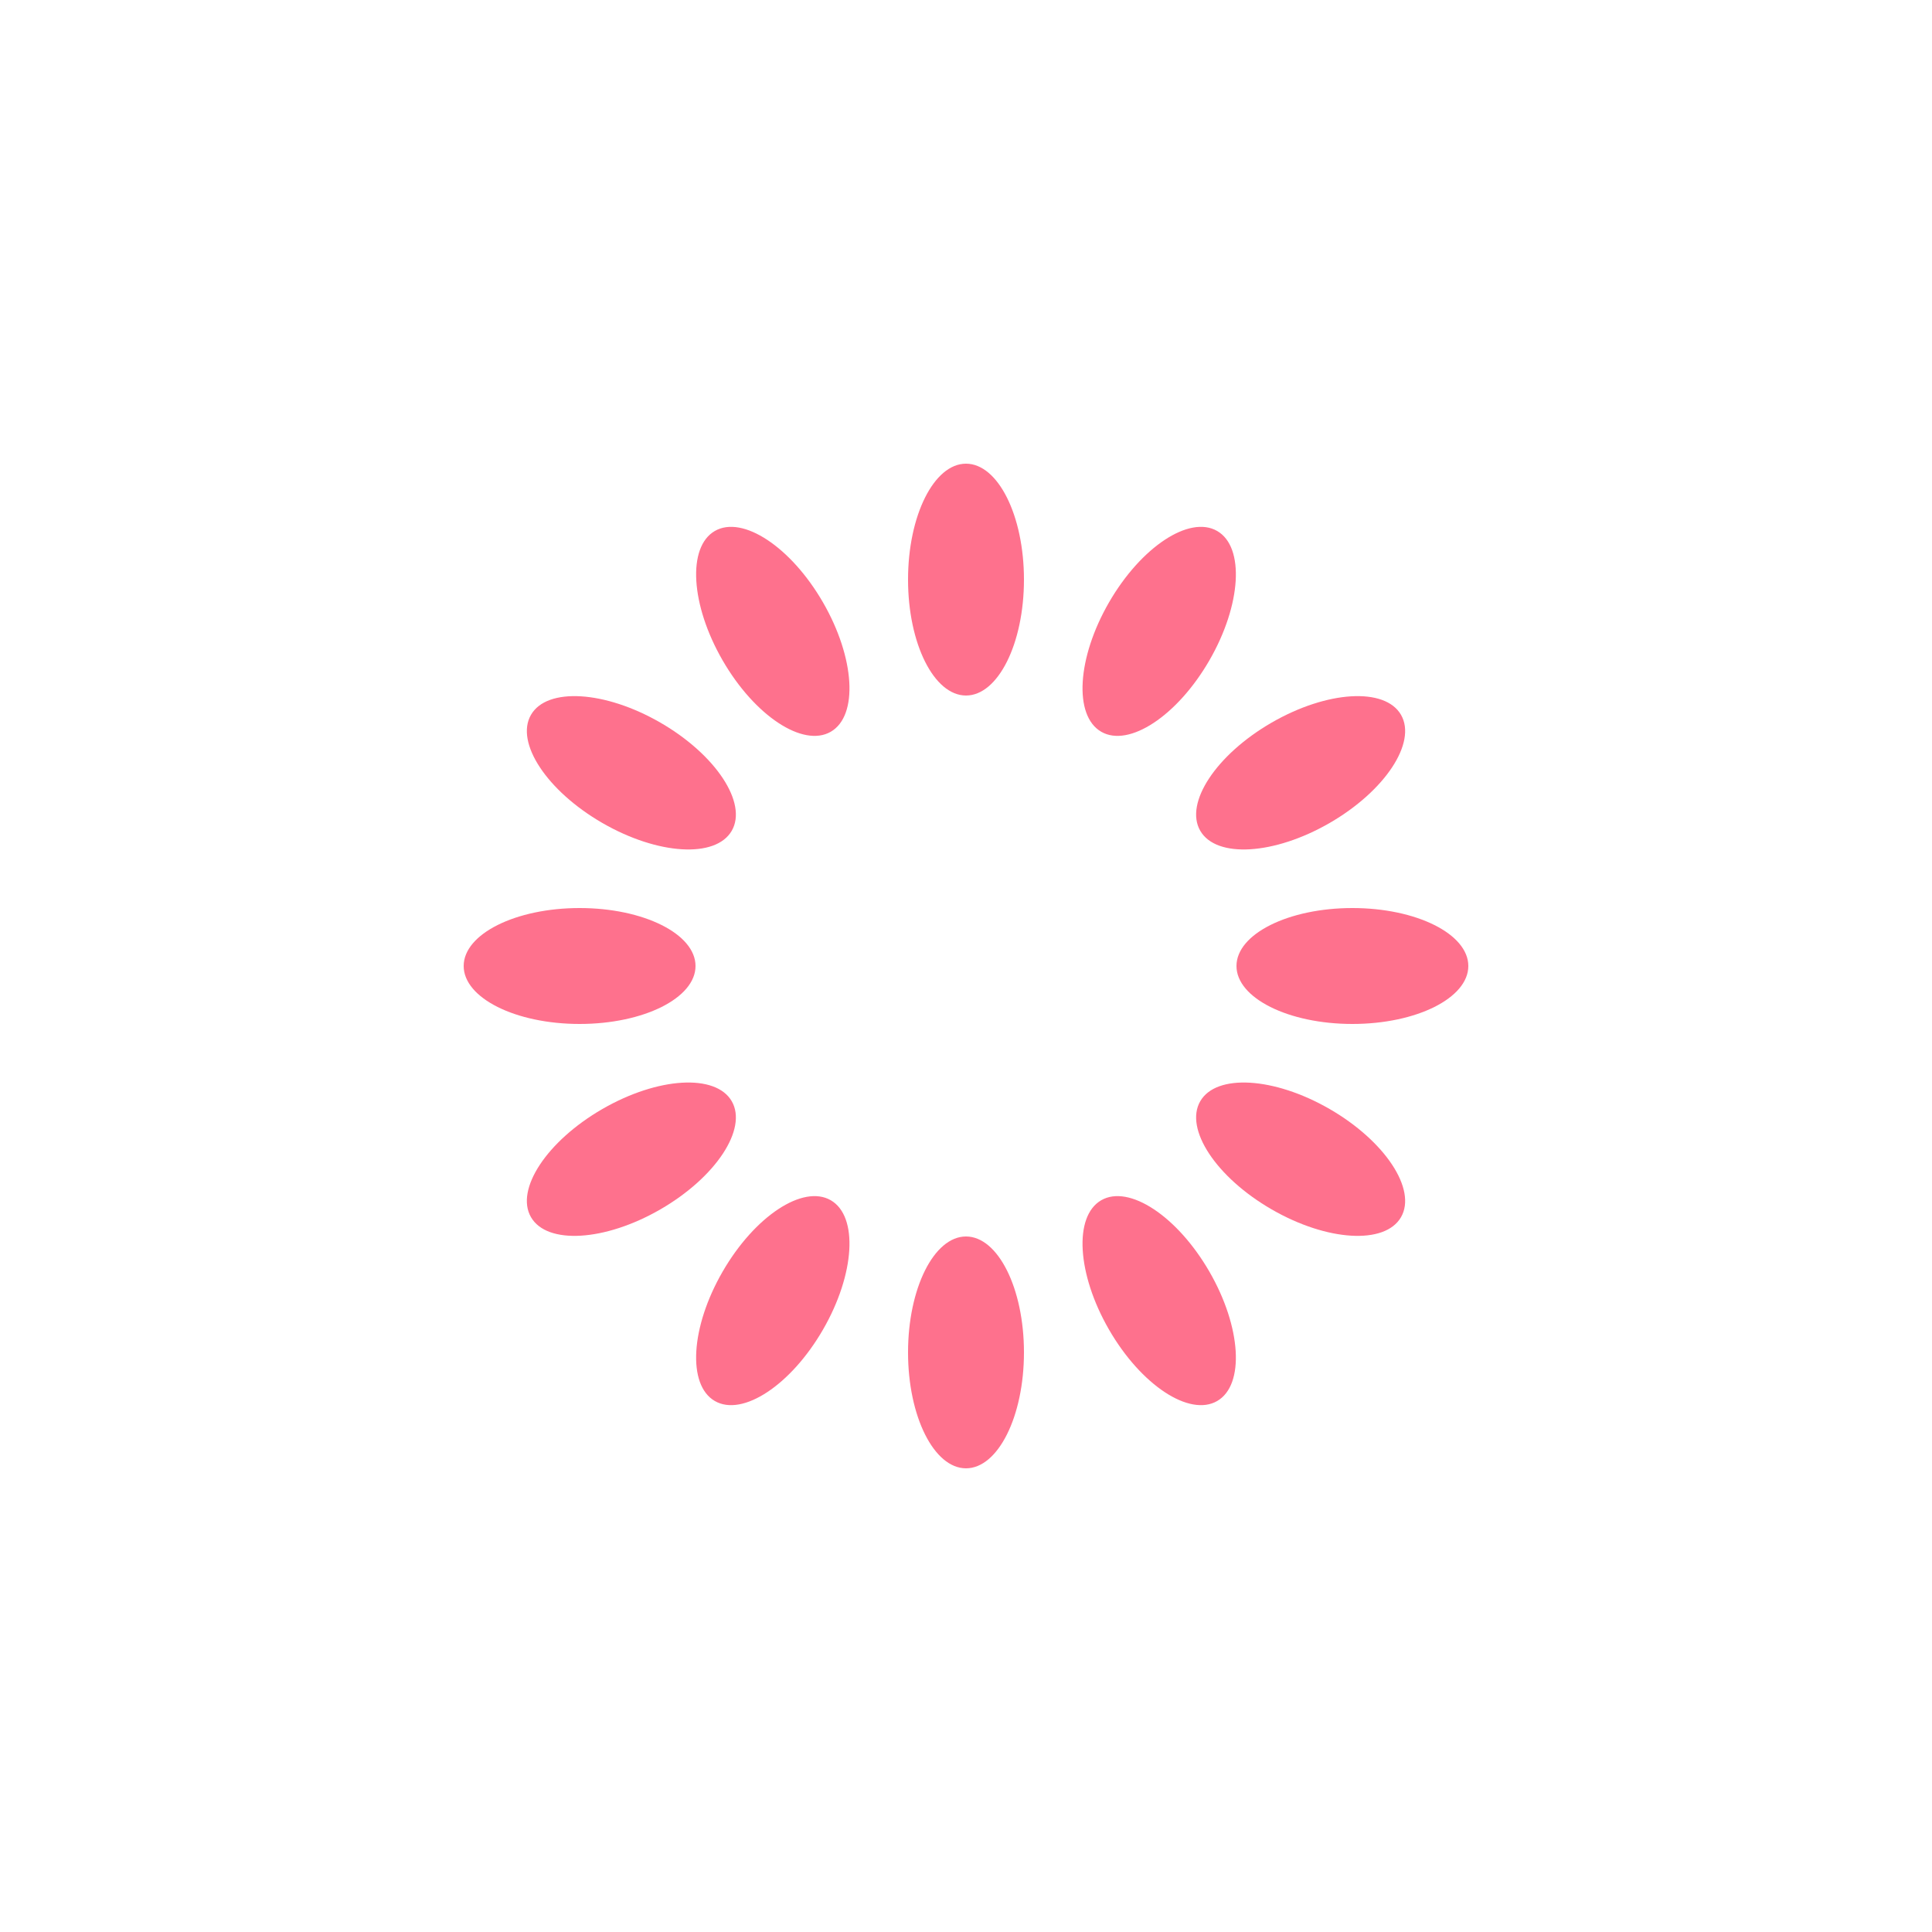
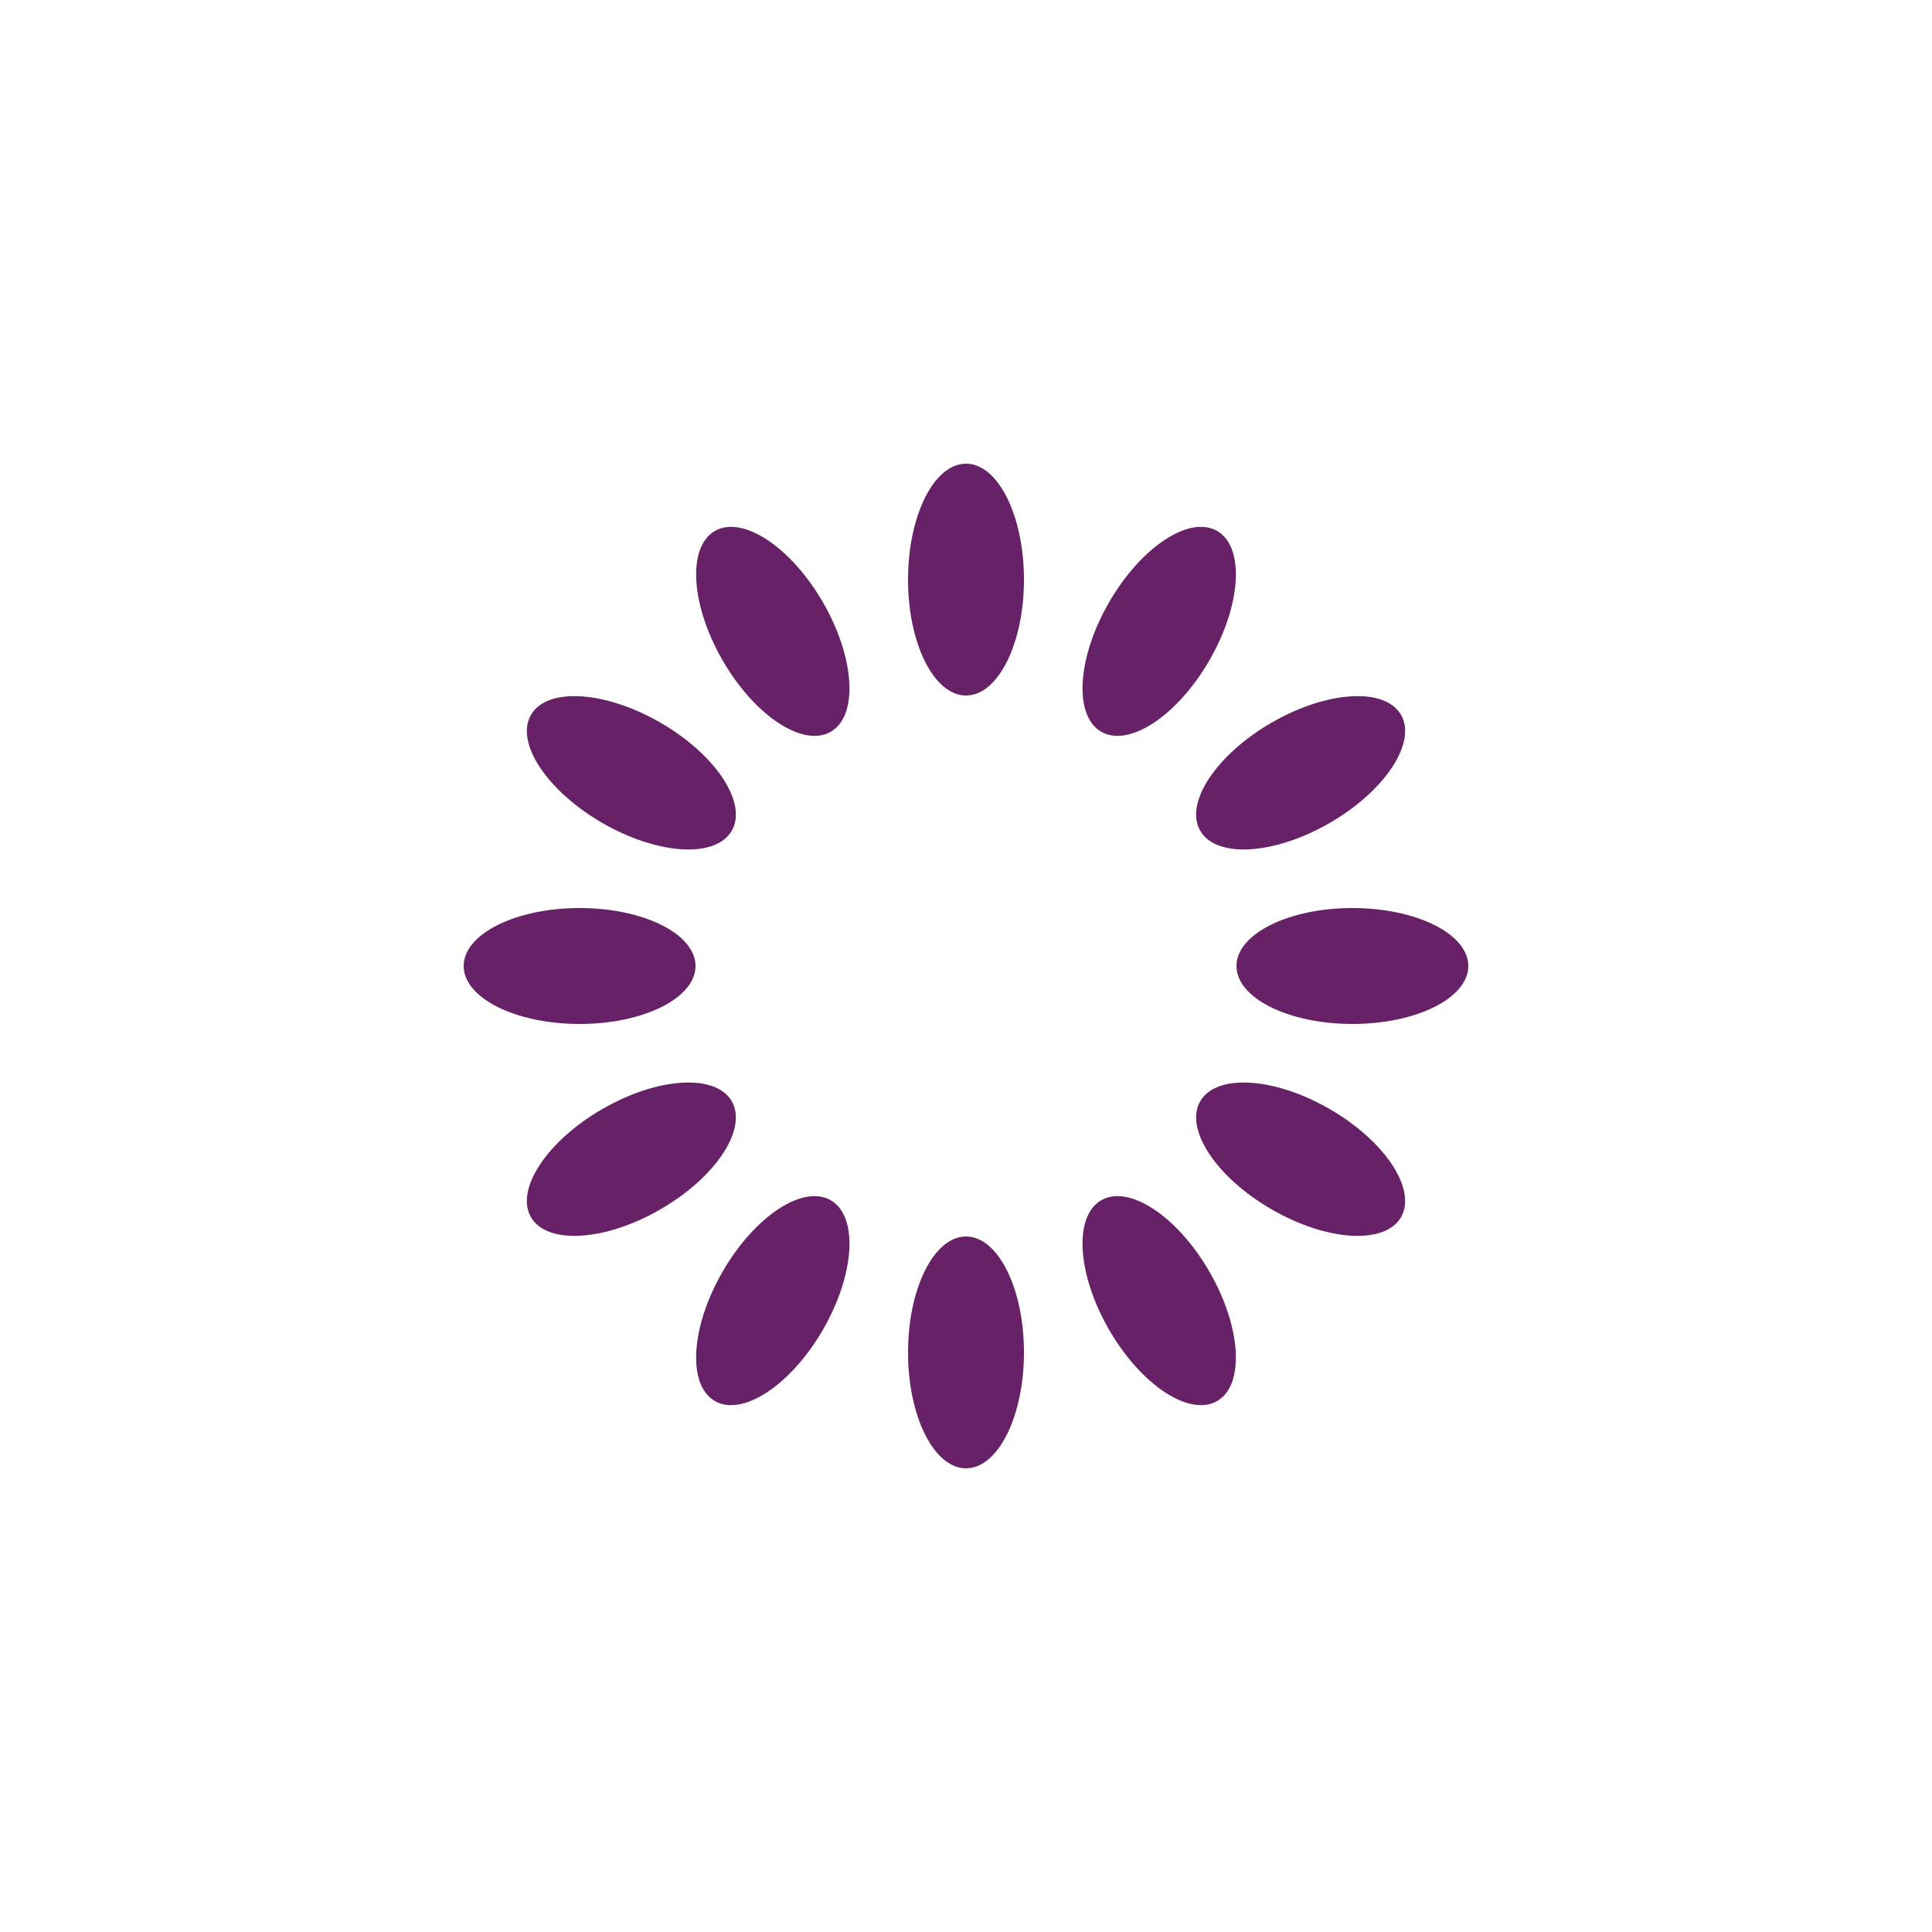
- <svg xmlns="http://www.w3.org/2000/svg" style="margin: auto; background: rgb(255, 235, 228); display: block; shape-rendering: auto;" width="200px" height="200px" viewBox="0 0 100 100" preserveAspectRatio="xMidYMid">
+ <svg xmlns="http://www.w3.org/2000/svg" style="margin: auto; background: rgb(255, 255, 255); display: block; shape-rendering: auto;" width="200px" height="200px" viewBox="0 0 100 100" preserveAspectRatio="xMidYMid">
  <g transform="rotate(0 50 50)">
-     <rect x="47" y="24" rx="3" ry="6" width="6" height="12" fill="#fe718d">
+     <rect x="47" y="24" rx="3" ry="6" width="6" height="12" fill="#672267">
      <animate attributeName="opacity" values="1;0" keyTimes="0;1" dur="1s" begin="-0.917s" repeatCount="indefinite" />
    </rect>
  </g>
  <g transform="rotate(30 50 50)">
-     <rect x="47" y="24" rx="3" ry="6" width="6" height="12" fill="#fe718d">
+     <rect x="47" y="24" rx="3" ry="6" width="6" height="12" fill="#672267">
      <animate attributeName="opacity" values="1;0" keyTimes="0;1" dur="1s" begin="-0.833s" repeatCount="indefinite" />
    </rect>
  </g>
  <g transform="rotate(60 50 50)">
-     <rect x="47" y="24" rx="3" ry="6" width="6" height="12" fill="#fe718d">
+     <rect x="47" y="24" rx="3" ry="6" width="6" height="12" fill="#672267">
      <animate attributeName="opacity" values="1;0" keyTimes="0;1" dur="1s" begin="-0.75s" repeatCount="indefinite" />
    </rect>
  </g>
  <g transform="rotate(90 50 50)">
-     <rect x="47" y="24" rx="3" ry="6" width="6" height="12" fill="#fe718d">
+     <rect x="47" y="24" rx="3" ry="6" width="6" height="12" fill="#672267">
      <animate attributeName="opacity" values="1;0" keyTimes="0;1" dur="1s" begin="-0.667s" repeatCount="indefinite" />
    </rect>
  </g>
  <g transform="rotate(120 50 50)">
-     <rect x="47" y="24" rx="3" ry="6" width="6" height="12" fill="#fe718d">
+     <rect x="47" y="24" rx="3" ry="6" width="6" height="12" fill="#672267">
      <animate attributeName="opacity" values="1;0" keyTimes="0;1" dur="1s" begin="-0.583s" repeatCount="indefinite" />
    </rect>
  </g>
  <g transform="rotate(150 50 50)">
-     <rect x="47" y="24" rx="3" ry="6" width="6" height="12" fill="#fe718d">
+     <rect x="47" y="24" rx="3" ry="6" width="6" height="12" fill="#672267">
      <animate attributeName="opacity" values="1;0" keyTimes="0;1" dur="1s" begin="-0.5s" repeatCount="indefinite" />
    </rect>
  </g>
  <g transform="rotate(180 50 50)">
-     <rect x="47" y="24" rx="3" ry="6" width="6" height="12" fill="#fe718d">
+     <rect x="47" y="24" rx="3" ry="6" width="6" height="12" fill="#672267">
      <animate attributeName="opacity" values="1;0" keyTimes="0;1" dur="1s" begin="-0.417s" repeatCount="indefinite" />
    </rect>
  </g>
  <g transform="rotate(210 50 50)">
-     <rect x="47" y="24" rx="3" ry="6" width="6" height="12" fill="#fe718d">
+     <rect x="47" y="24" rx="3" ry="6" width="6" height="12" fill="#672267">
      <animate attributeName="opacity" values="1;0" keyTimes="0;1" dur="1s" begin="-0.333s" repeatCount="indefinite" />
    </rect>
  </g>
  <g transform="rotate(240 50 50)">
-     <rect x="47" y="24" rx="3" ry="6" width="6" height="12" fill="#fe718d">
+     <rect x="47" y="24" rx="3" ry="6" width="6" height="12" fill="#672267">
      <animate attributeName="opacity" values="1;0" keyTimes="0;1" dur="1s" begin="-0.25s" repeatCount="indefinite" />
    </rect>
  </g>
  <g transform="rotate(270 50 50)">
-     <rect x="47" y="24" rx="3" ry="6" width="6" height="12" fill="#fe718d">
+     <rect x="47" y="24" rx="3" ry="6" width="6" height="12" fill="#672267">
      <animate attributeName="opacity" values="1;0" keyTimes="0;1" dur="1s" begin="-0.167s" repeatCount="indefinite" />
    </rect>
  </g>
  <g transform="rotate(300 50 50)">
-     <rect x="47" y="24" rx="3" ry="6" width="6" height="12" fill="#fe718d">
+     <rect x="47" y="24" rx="3" ry="6" width="6" height="12" fill="#672267">
      <animate attributeName="opacity" values="1;0" keyTimes="0;1" dur="1s" begin="-0.083s" repeatCount="indefinite" />
    </rect>
  </g>
  <g transform="rotate(330 50 50)">
-     <rect x="47" y="24" rx="3" ry="6" width="6" height="12" fill="#fe718d">
+     <rect x="47" y="24" rx="3" ry="6" width="6" height="12" fill="#672267">
      <animate attributeName="opacity" values="1;0" keyTimes="0;1" dur="1s" begin="0s" repeatCount="indefinite" />
    </rect>
  </g>
</svg>
